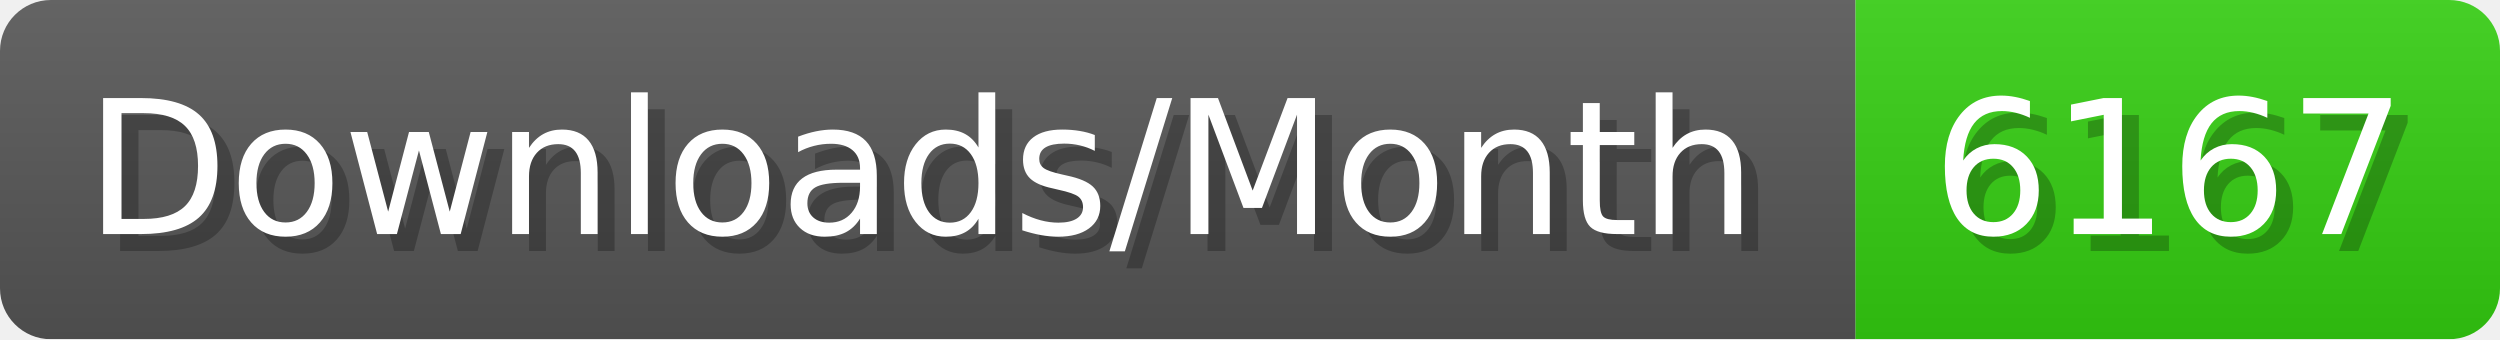
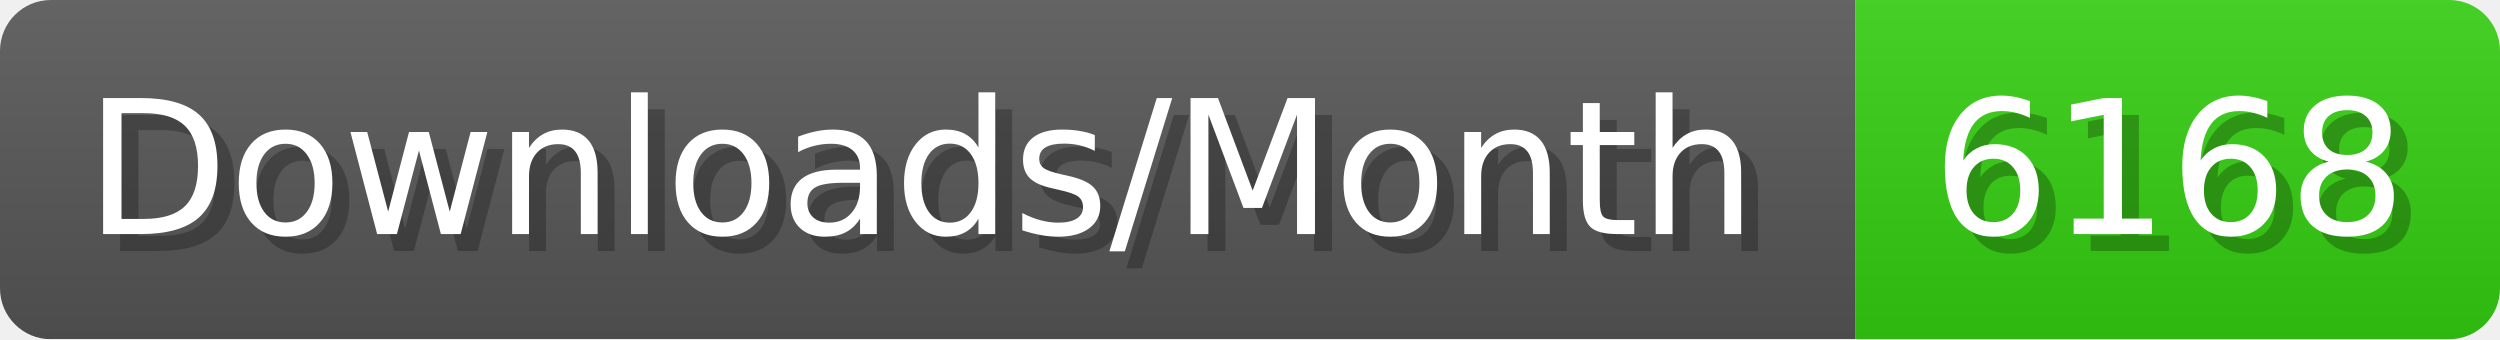
- <svg xmlns="http://www.w3.org/2000/svg" width="147.4" height="20" viewBox="0 0 1474 200" role="img" aria-label="Downloads/Month: 6167">
+ <svg xmlns="http://www.w3.org/2000/svg" width="147.4" height="20" viewBox="0 0 1474 200" role="img" aria-label="Downloads/Month: 6168">
  <linearGradient id="YlXUI" x2="0" y2="100%">
    <stop offset="0" stop-opacity=".1" stop-color="#EEE" />
    <stop offset="1" stop-opacity=".1" />
  </linearGradient>
  <mask id="JHhop">
    <rect width="1474" height="200" rx="30" fill="#FFF" />
  </mask>
  <g mask="url(#JHhop)">
    <rect width="1094" height="200" fill="#555" />
    <rect width="380" height="200" fill="#3C1" x="1094" />
    <rect width="1474" height="200" fill="url(#YlXUI)" />
  </g>
  <g aria-hidden="true" fill="#fff" text-anchor="start" font-family="Verdana,DejaVu Sans,sans-serif" font-size="110">
    <text x="60" y="148" textLength="994" fill="#000" opacity="0.25">Downloads/Month</text>
    <text x="50" y="138" textLength="994">Downloads/Month</text>
-     <text x="1149" y="148" textLength="280" fill="#000" opacity="0.25">6167</text>
-     <text x="1139" y="138" textLength="280">6167</text>
+     <text x="1149" y="148" textLength="280" fill="#000" opacity="0.25">6168</text>
+     <text x="1139" y="138" textLength="280">6168</text>
  </g>
</svg>
